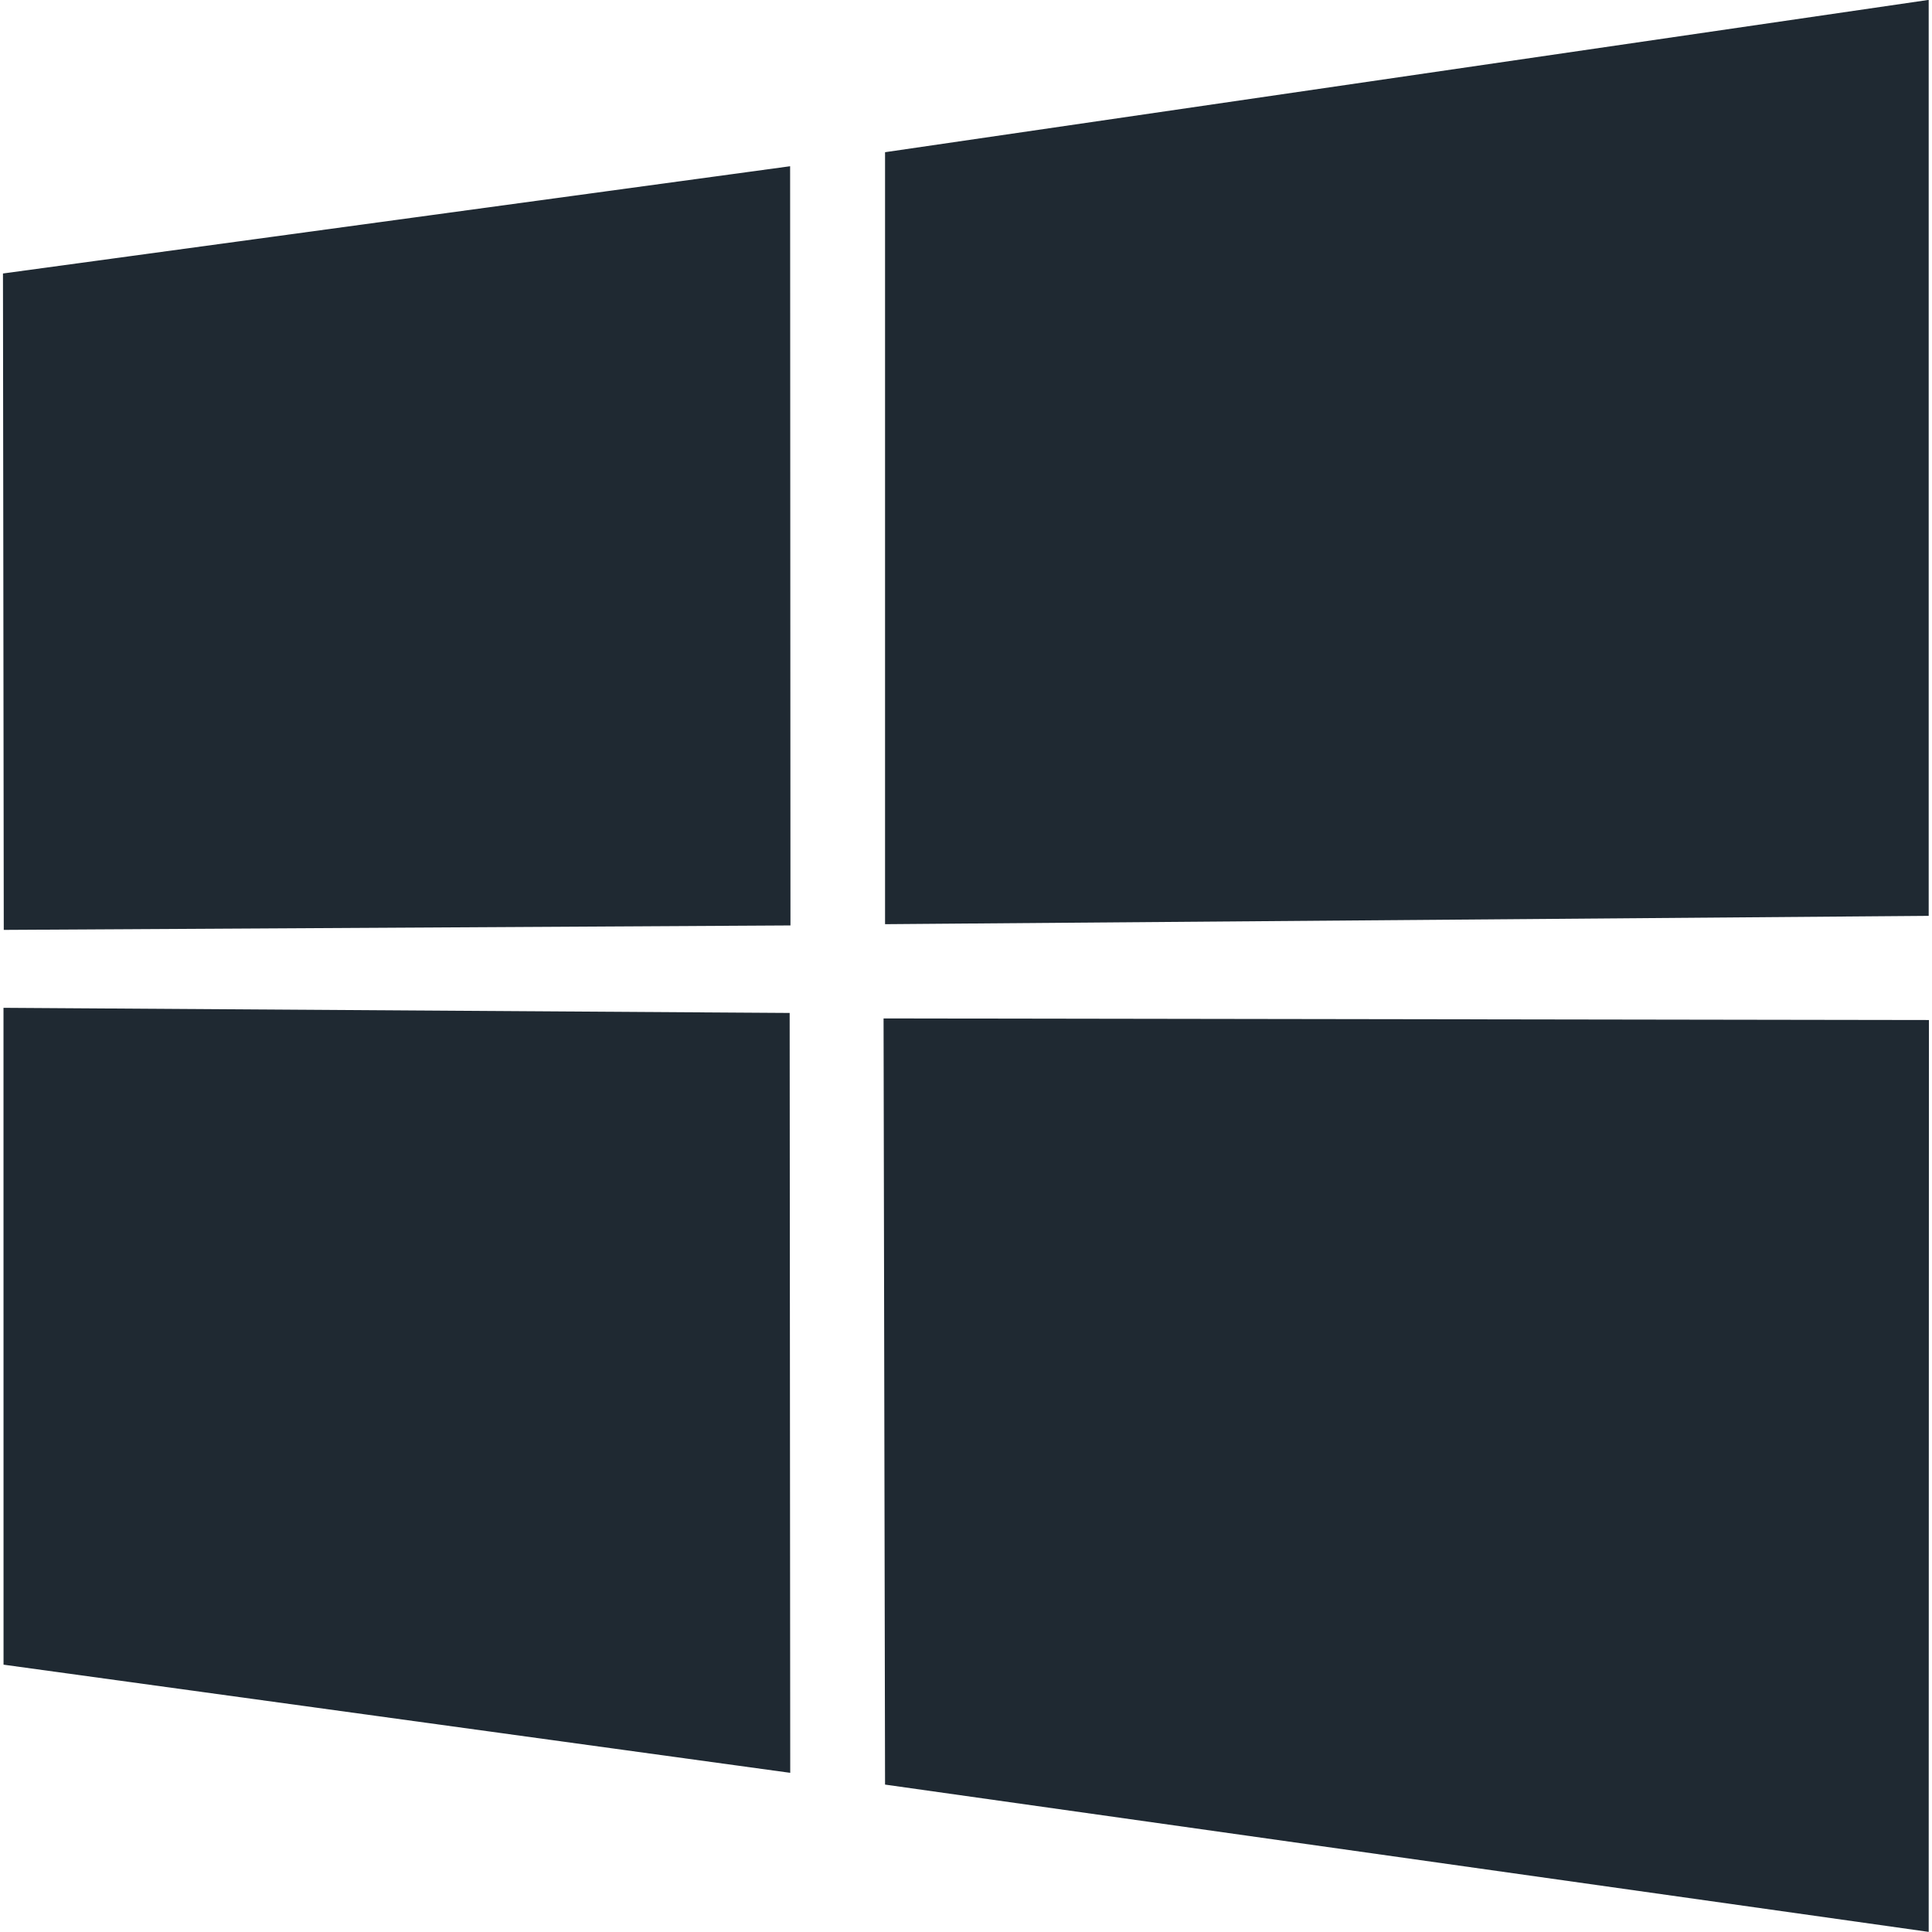
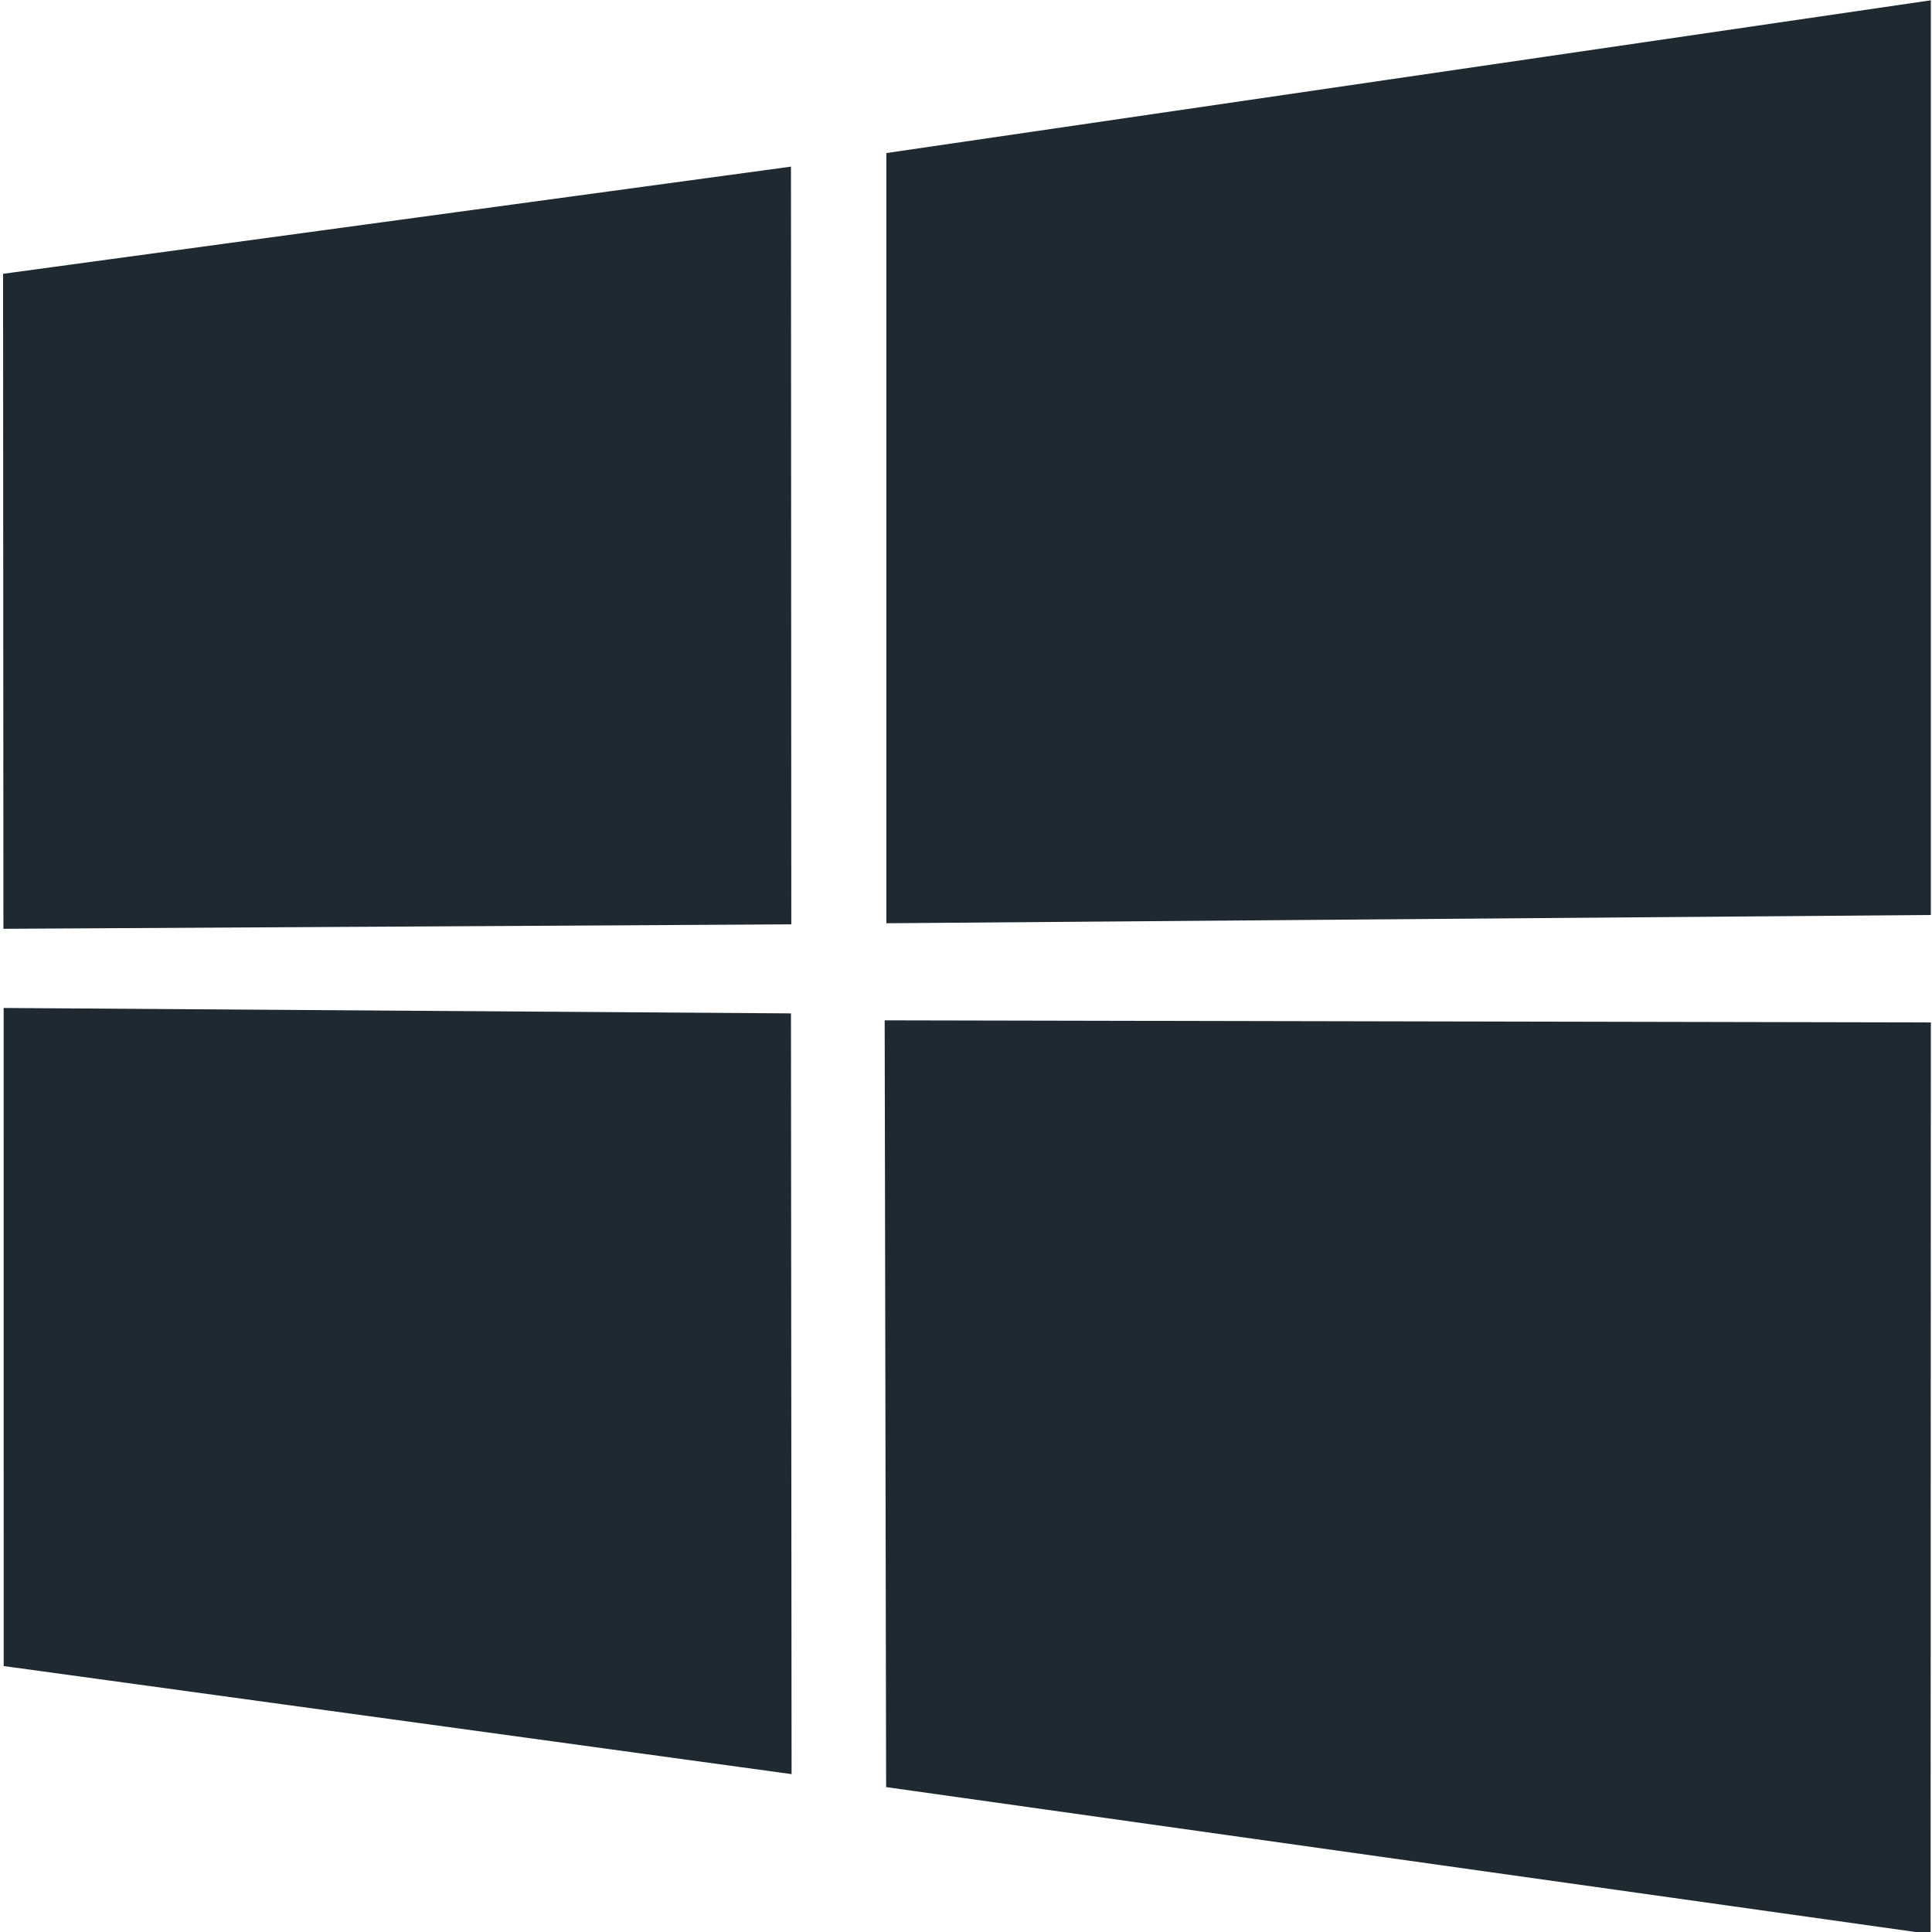
- <svg xmlns="http://www.w3.org/2000/svg" width="64" height="64" version="1.1" viewBox="0 0 16.933 16.933">
-   <path d="m0.026 2.397 6.899-0.94 3e-3 6.654-6.895 0.039zm6.895 6.481 0.005 6.66l-6.895-0.948-3.872e-4 -5.757zm0.836-7.544 9.147-1.335v8.028l-9.147 0.073zm9.149 7.606-0.002 7.992-9.147-1.291-0.013-6.715z" fill="#1f2932" stroke-width=".423" />
+ <svg xmlns="http://www.w3.org/2000/svg" version="1.1" viewBox="0 0 64 64">
+   <path d="m0.102 9.07 26.1-3.55 0.011 25.1-26.1 0.148zm26.1 24.5 0.02 25.2l-26.1-3.58-0.001-21.8zm3.16-28.5 34.6-5.06v30.3l-34.6 0.274zm34.6 28.8-0.008 30.2-34.6-4.87-0.048-25.4z" fill="#1f2932" stroke-width="1.6" />
</svg>
